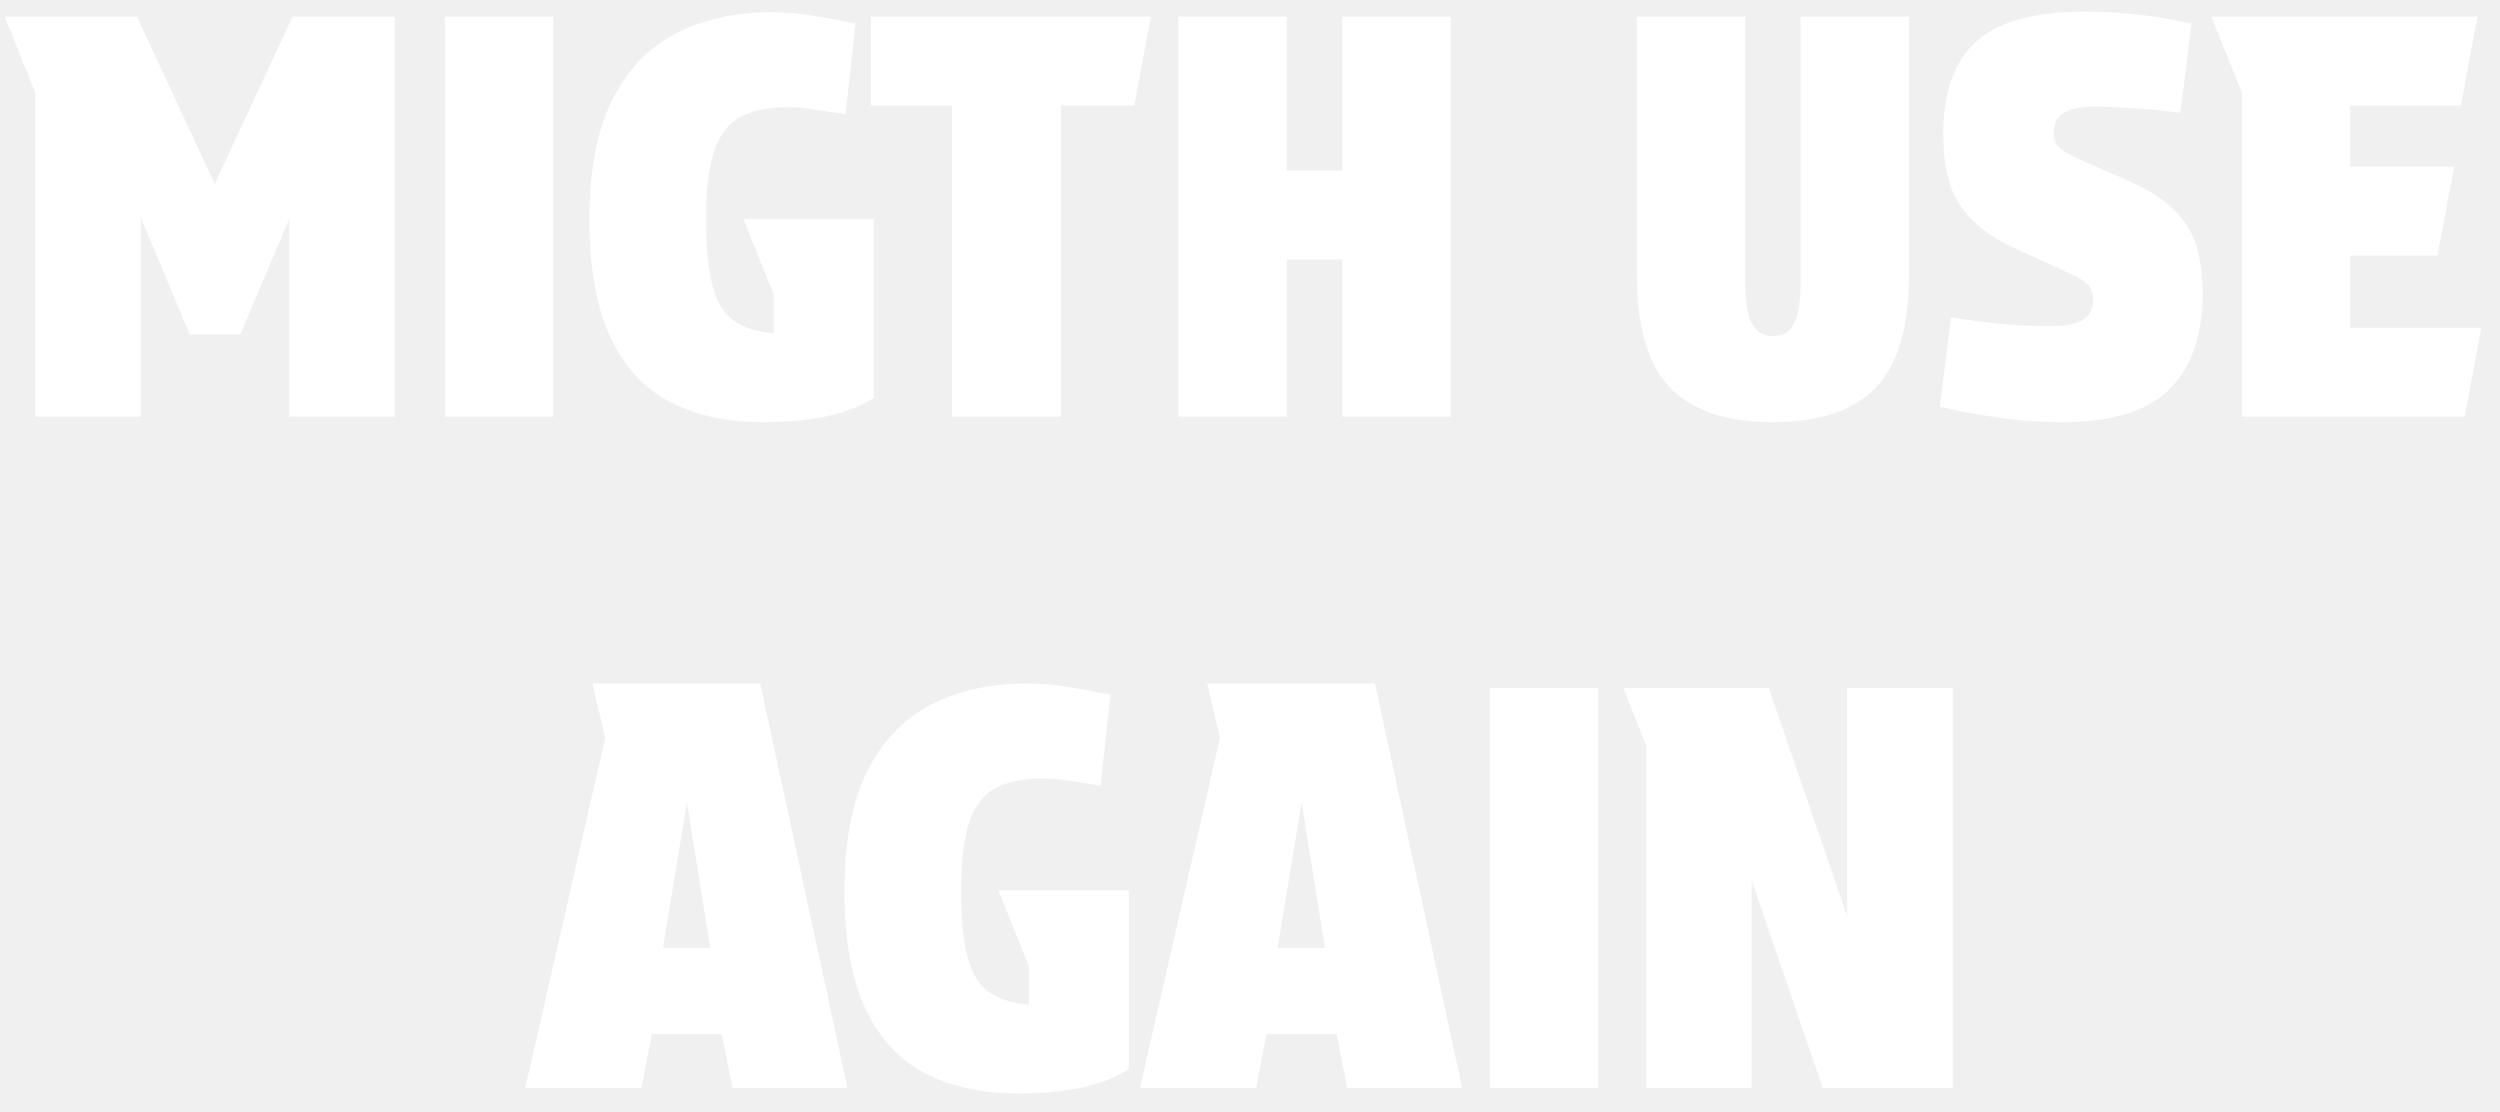
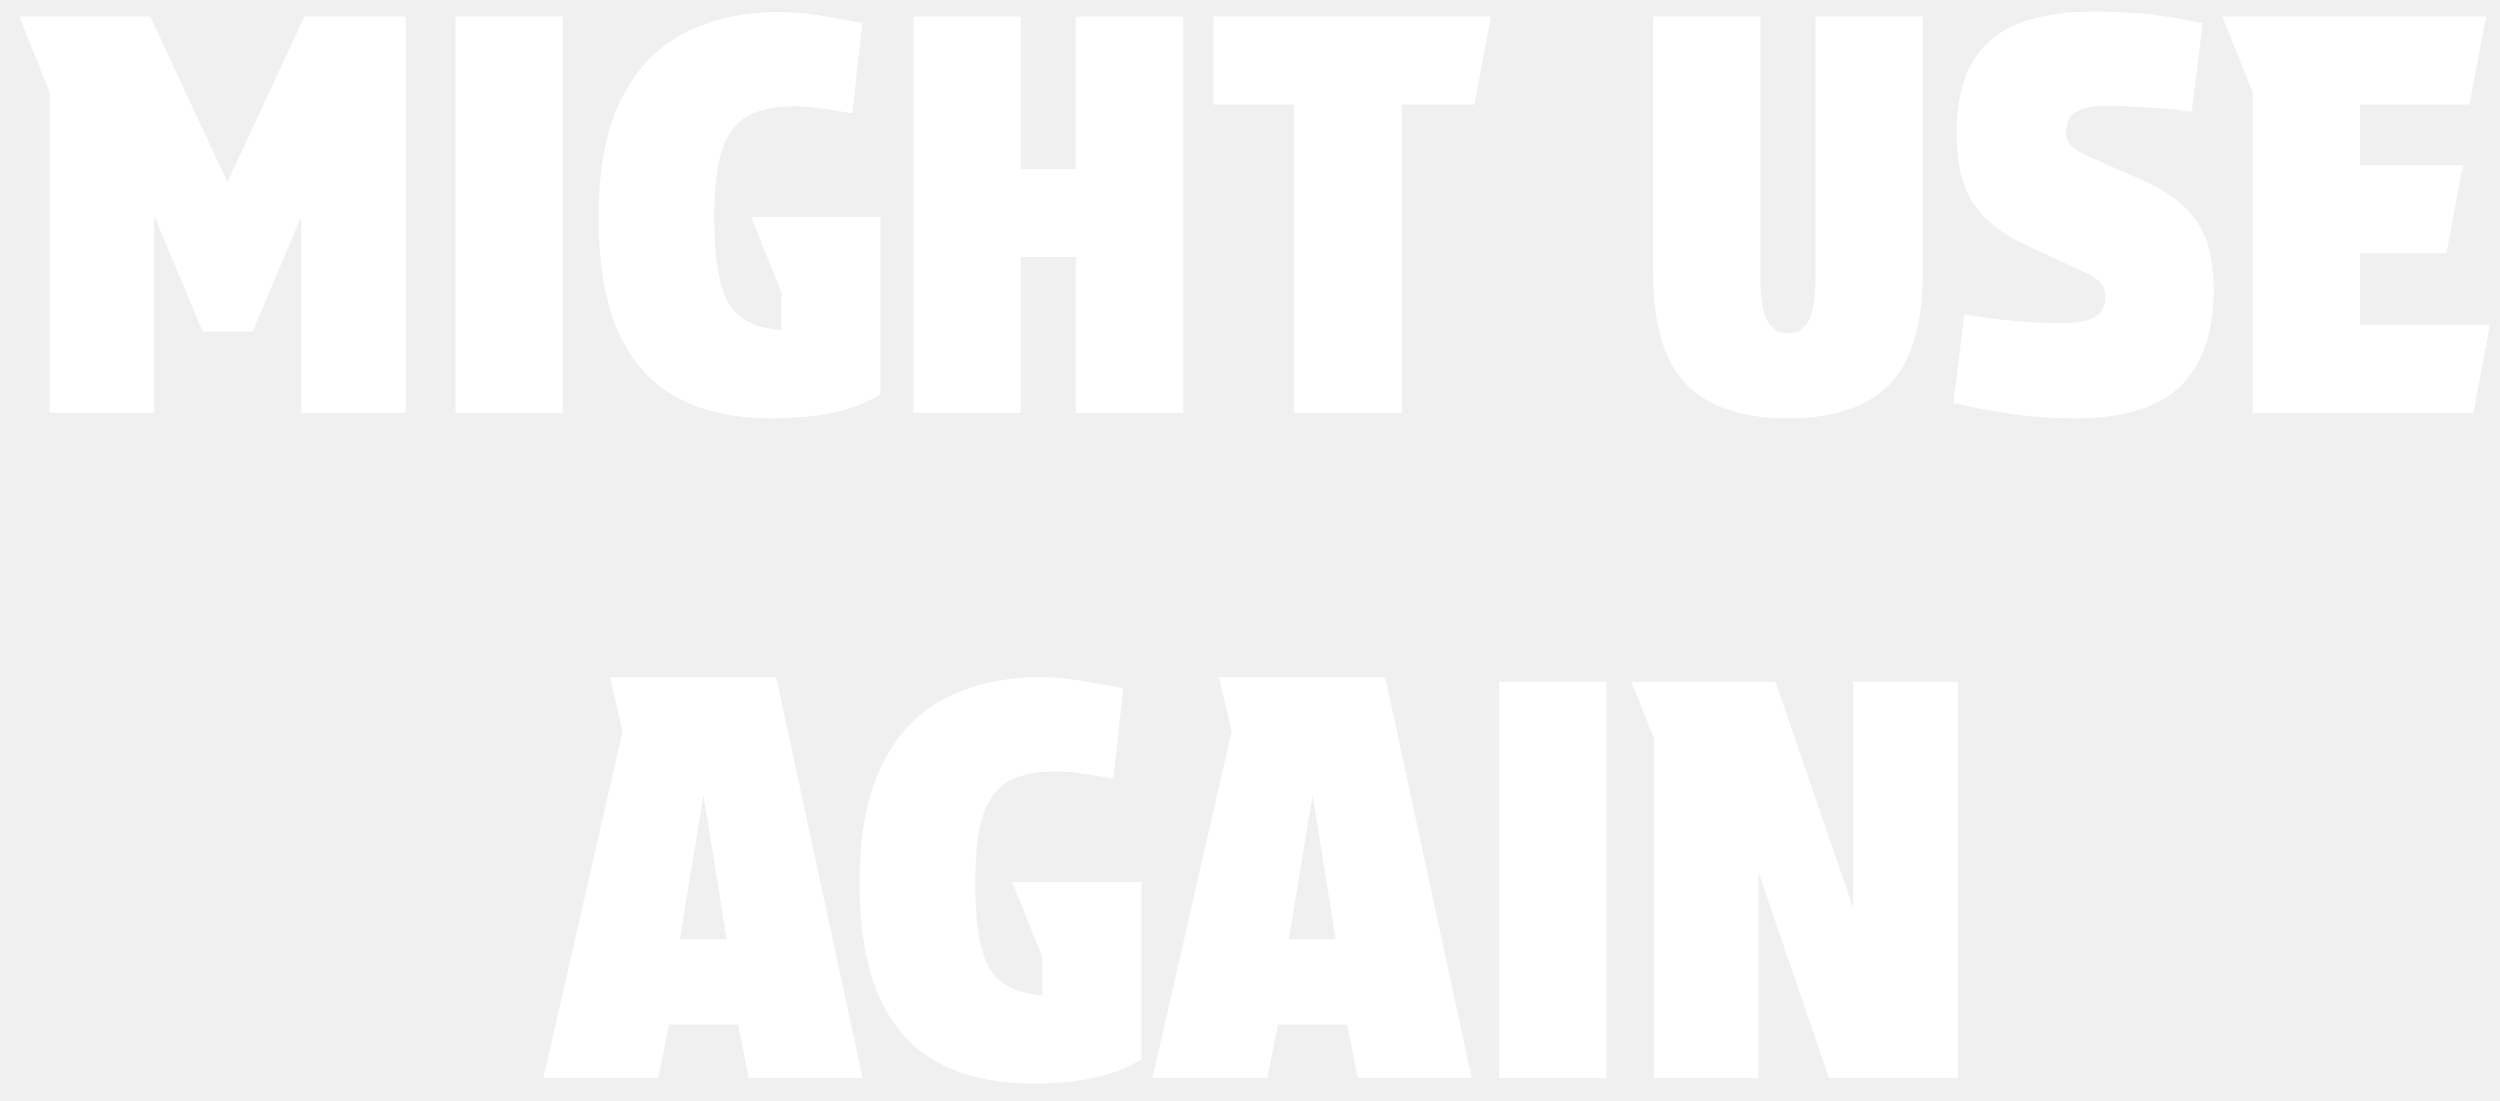
- <svg xmlns="http://www.w3.org/2000/svg" width="108" height="48" viewBox="0 0 108 48" fill="none">
-   <path fill="white" d="M8.197 14.448L6.085 9.408V18H1.525V4.008L0.205 0.72H5.917L9.277 7.944L12.637 0.72H17.053V18H12.493V9.456L10.381 14.448H8.197ZM19.221 0.72H23.901V18H19.221V0.72ZM30.504 9.456C30.504 10.64 30.592 11.584 30.768 12.288C30.944 12.992 31.24 13.504 31.656 13.824C32.088 14.144 32.68 14.336 33.432 14.4V12.744L32.112 9.456H37.752V17.184C37.24 17.52 36.576 17.784 35.76 17.976C34.944 18.152 34.008 18.24 32.952 18.24C31.416 18.24 30.088 17.952 28.968 17.376C27.848 16.8 26.984 15.872 26.376 14.592C25.768 13.296 25.464 11.592 25.464 9.48C25.464 7.352 25.792 5.632 26.448 4.32C27.104 3.008 28.024 2.048 29.208 1.44C30.392 0.832 31.768 0.528 33.336 0.528C33.896 0.528 34.48 0.576 35.088 0.672C35.696 0.768 36.32 0.88 36.96 1.008L36.528 4.944C36 4.848 35.544 4.776 35.16 4.728C34.792 4.664 34.416 4.632 34.032 4.632C33.2 4.632 32.52 4.768 31.992 5.04C31.48 5.312 31.104 5.8 30.864 6.504C30.624 7.192 30.504 8.176 30.504 9.456ZM48.999 4.56H45.831V18H41.127V4.56H37.623V0.72H49.719L48.999 4.56ZM50.908 18V0.72H55.588V7.368H57.988V0.72H62.668V18H57.988V11.208H55.588V18H50.908ZM75.39 12.12C75.39 12.968 75.486 13.584 75.678 13.968C75.87 14.336 76.174 14.52 76.59 14.52C77.022 14.52 77.326 14.336 77.502 13.968C77.694 13.584 77.79 12.968 77.79 12.12V0.72H82.47V11.904C82.47 14.128 81.99 15.744 81.03 16.752C80.07 17.744 78.59 18.24 76.59 18.24C74.606 18.24 73.126 17.744 72.15 16.752C71.19 15.744 70.71 14.128 70.71 11.904V0.72H75.39V12.12ZM88.603 14.088C89.211 14.088 89.667 14 89.971 13.824C90.275 13.648 90.427 13.36 90.427 12.96C90.427 12.688 90.355 12.472 90.211 12.312C90.067 12.152 89.811 11.992 89.443 11.832L86.899 10.656C85.955 10.224 85.227 9.648 84.715 8.928C84.203 8.208 83.947 7.16 83.947 5.784C83.947 4.024 84.403 2.712 85.315 1.848C86.243 0.968 87.771 0.52 89.899 0.504C90.779 0.504 91.579 0.544 92.299 0.624C93.019 0.704 93.595 0.792 94.027 0.888C94.459 0.968 94.675 1.008 94.675 1.008L94.195 4.872C94.195 4.872 93.995 4.848 93.595 4.8C93.211 4.752 92.731 4.712 92.155 4.68C91.579 4.632 91.019 4.608 90.475 4.608C89.899 4.608 89.459 4.696 89.155 4.872C88.867 5.032 88.723 5.344 88.723 5.808C88.723 6.064 88.835 6.28 89.059 6.456C89.283 6.616 89.595 6.784 89.995 6.96L92.035 7.848C93.123 8.328 93.915 8.928 94.411 9.648C94.907 10.352 95.155 11.36 95.155 12.672C95.155 14.448 94.691 15.816 93.763 16.776C92.835 17.736 91.307 18.224 89.179 18.24C88.123 18.24 87.139 18.168 86.227 18.024C85.315 17.896 84.507 17.744 83.803 17.568L84.283 13.704C84.283 13.704 84.475 13.736 84.859 13.8C85.259 13.864 85.787 13.928 86.443 13.992C87.099 14.056 87.819 14.088 88.603 14.088ZM95.531 0.72H107.027L106.307 4.56H101.531V7.2H106.019L105.299 11.04H101.531V14.16H107.195L106.475 18H96.851V4.008L95.531 0.72ZM28.162 44.672L27.706 47H22.69L26.146 31.88L25.594 29.528H32.842L36.61 47H31.642L31.186 44.672H28.162ZM28.642 40.952H30.682L29.674 34.664L28.642 40.952ZM41.52 38.456C41.52 39.64 41.608 40.584 41.784 41.288C41.96 41.992 42.256 42.504 42.672 42.824C43.104 43.144 43.696 43.336 44.448 43.4V41.744L43.128 38.456H48.768V46.184C48.256 46.52 47.592 46.784 46.776 46.976C45.96 47.152 45.024 47.24 43.968 47.24C42.432 47.24 41.104 46.952 39.984 46.376C38.864 45.8 38 44.872 37.392 43.592C36.784 42.296 36.48 40.592 36.48 38.48C36.48 36.352 36.808 34.632 37.464 33.32C38.12 32.008 39.04 31.048 40.224 30.44C41.408 29.832 42.784 29.528 44.352 29.528C44.912 29.528 45.496 29.576 46.104 29.672C46.712 29.768 47.336 29.88 47.976 30.008L47.544 33.944C47.016 33.848 46.56 33.776 46.176 33.728C45.808 33.664 45.432 33.632 45.048 33.632C44.216 33.632 43.536 33.768 43.008 34.04C42.496 34.312 42.12 34.8 41.88 35.504C41.64 36.192 41.52 37.176 41.52 38.456ZM54.717 44.672L54.261 47H49.245L52.701 31.88L52.149 29.528H59.397L63.165 47H58.197L57.741 44.672H54.717ZM55.197 40.952H57.237L56.229 34.664L55.197 40.952ZM64.361 29.72H69.041V47H64.361V29.72ZM76.413 29.72L79.797 39.584V29.72H84.357V47H78.741L75.669 38.024V47H71.109V32.192L70.125 29.72H76.413Z" />
+ <svg xmlns="http://www.w3.org/2000/svg" width="109" height="48" viewBox="0 0 109 48" fill="none">
+   <path fill="white" d="M8.834 14.448L6.722 9.408V18H2.162V4.008L0.842 0.72H6.554L9.914 7.944L13.274 0.72H17.69V18H13.13V9.456L11.018 14.448H8.834ZM19.857 0.72H24.537V18H19.857V0.72ZM31.141 9.456C31.141 10.64 31.229 11.584 31.405 12.288C31.581 12.992 31.877 13.504 32.293 13.824C32.725 14.144 33.317 14.336 34.069 14.4V12.744L32.749 9.456H38.389V17.184C37.877 17.52 37.213 17.784 36.397 17.976C35.581 18.152 34.645 18.24 33.589 18.24C32.053 18.24 30.725 17.952 29.605 17.376C28.485 16.8 27.621 15.872 27.013 14.592C26.405 13.296 26.101 11.592 26.101 9.48C26.101 7.352 26.429 5.632 27.085 4.32C27.741 3.008 28.661 2.048 29.845 1.44C31.029 0.832 32.405 0.528 33.973 0.528C34.533 0.528 35.117 0.576 35.725 0.672C36.333 0.768 36.957 0.88 37.597 1.008L37.165 4.944C36.637 4.848 36.181 4.776 35.797 4.728C35.429 4.664 35.053 4.632 34.669 4.632C33.837 4.632 33.157 4.768 32.629 5.04C32.117 5.312 31.741 5.8 31.501 6.504C31.261 7.192 31.141 8.176 31.141 9.456ZM39.826 18V0.72H44.506V7.368H46.906V0.72H51.586V18H46.906V11.208H44.506V18H39.826ZM64.284 4.56H61.116V18H56.412V4.56H52.908V0.72H65.004L64.284 4.56ZM76.753 12.12C76.753 12.968 76.849 13.584 77.041 13.968C77.233 14.336 77.537 14.52 77.953 14.52C78.385 14.52 78.689 14.336 78.865 13.968C79.057 13.584 79.153 12.968 79.153 12.12V0.72H83.833V11.904C83.833 14.128 83.353 15.744 82.393 16.752C81.433 17.744 79.953 18.24 77.953 18.24C75.969 18.24 74.489 17.744 73.513 16.752C72.553 15.744 72.073 14.128 72.073 11.904V0.72H76.753V12.12ZM89.966 14.088C90.574 14.088 91.03 14 91.334 13.824C91.638 13.648 91.79 13.36 91.79 12.96C91.79 12.688 91.718 12.472 91.574 12.312C91.43 12.152 91.174 11.992 90.806 11.832L88.262 10.656C87.318 10.224 86.59 9.648 86.078 8.928C85.566 8.208 85.31 7.16 85.31 5.784C85.31 4.024 85.766 2.712 86.678 1.848C87.606 0.968 89.134 0.52 91.262 0.504C92.142 0.504 92.942 0.544 93.662 0.624C94.382 0.704 94.958 0.792 95.39 0.888C95.822 0.968 96.038 1.008 96.038 1.008L95.558 4.872C95.558 4.872 95.358 4.848 94.958 4.8C94.574 4.752 94.094 4.712 93.518 4.68C92.942 4.632 92.382 4.608 91.838 4.608C91.262 4.608 90.822 4.696 90.518 4.872C90.23 5.032 90.086 5.344 90.086 5.808C90.086 6.064 90.198 6.28 90.422 6.456C90.646 6.616 90.958 6.784 91.358 6.96L93.398 7.848C94.486 8.328 95.278 8.928 95.774 9.648C96.27 10.352 96.518 11.36 96.518 12.672C96.518 14.448 96.054 15.816 95.126 16.776C94.198 17.736 92.67 18.224 90.542 18.24C89.486 18.24 88.502 18.168 87.59 18.024C86.678 17.896 85.87 17.744 85.166 17.568L85.646 13.704C85.646 13.704 85.838 13.736 86.222 13.8C86.622 13.864 87.15 13.928 87.806 13.992C88.462 14.056 89.182 14.088 89.966 14.088ZM96.894 0.72H108.391L107.671 4.56H102.895V7.2H107.383L106.663 11.04H102.895V14.16H108.559L107.839 18H98.215V4.008L96.894 0.72ZM29.162 44.672L28.706 47H23.69L27.146 31.88L26.594 29.528H33.842L37.61 47H32.642L32.186 44.672H29.162ZM29.642 40.952H31.682L30.674 34.664L29.642 40.952ZM42.52 38.456C42.52 39.64 42.608 40.584 42.784 41.288C42.96 41.992 43.256 42.504 43.672 42.824C44.104 43.144 44.696 43.336 45.448 43.4V41.744L44.128 38.456H49.768V46.184C49.256 46.52 48.592 46.784 47.776 46.976C46.96 47.152 46.024 47.24 44.968 47.24C43.432 47.24 42.104 46.952 40.984 46.376C39.864 45.8 39 44.872 38.392 43.592C37.784 42.296 37.48 40.592 37.48 38.48C37.48 36.352 37.808 34.632 38.464 33.32C39.12 32.008 40.04 31.048 41.224 30.44C42.408 29.832 43.784 29.528 45.352 29.528C45.912 29.528 46.496 29.576 47.104 29.672C47.712 29.768 48.336 29.88 48.976 30.008L48.544 33.944C48.016 33.848 47.56 33.776 47.176 33.728C46.808 33.664 46.432 33.632 46.048 33.632C45.216 33.632 44.536 33.768 44.008 34.04C43.496 34.312 43.12 34.8 42.88 35.504C42.64 36.192 42.52 37.176 42.52 38.456ZM55.717 44.672L55.261 47H50.245L53.701 31.88L53.149 29.528H60.397L64.165 47H59.197L58.741 44.672H55.717ZM56.197 40.952H58.237L57.229 34.664L56.197 40.952ZM65.361 29.72H70.041V47H65.361V29.72ZM77.413 29.72L80.797 39.584V29.72H85.357V47H79.741L76.669 38.024V47H72.109V32.192L71.125 29.72H77.413Z" />
</svg>
